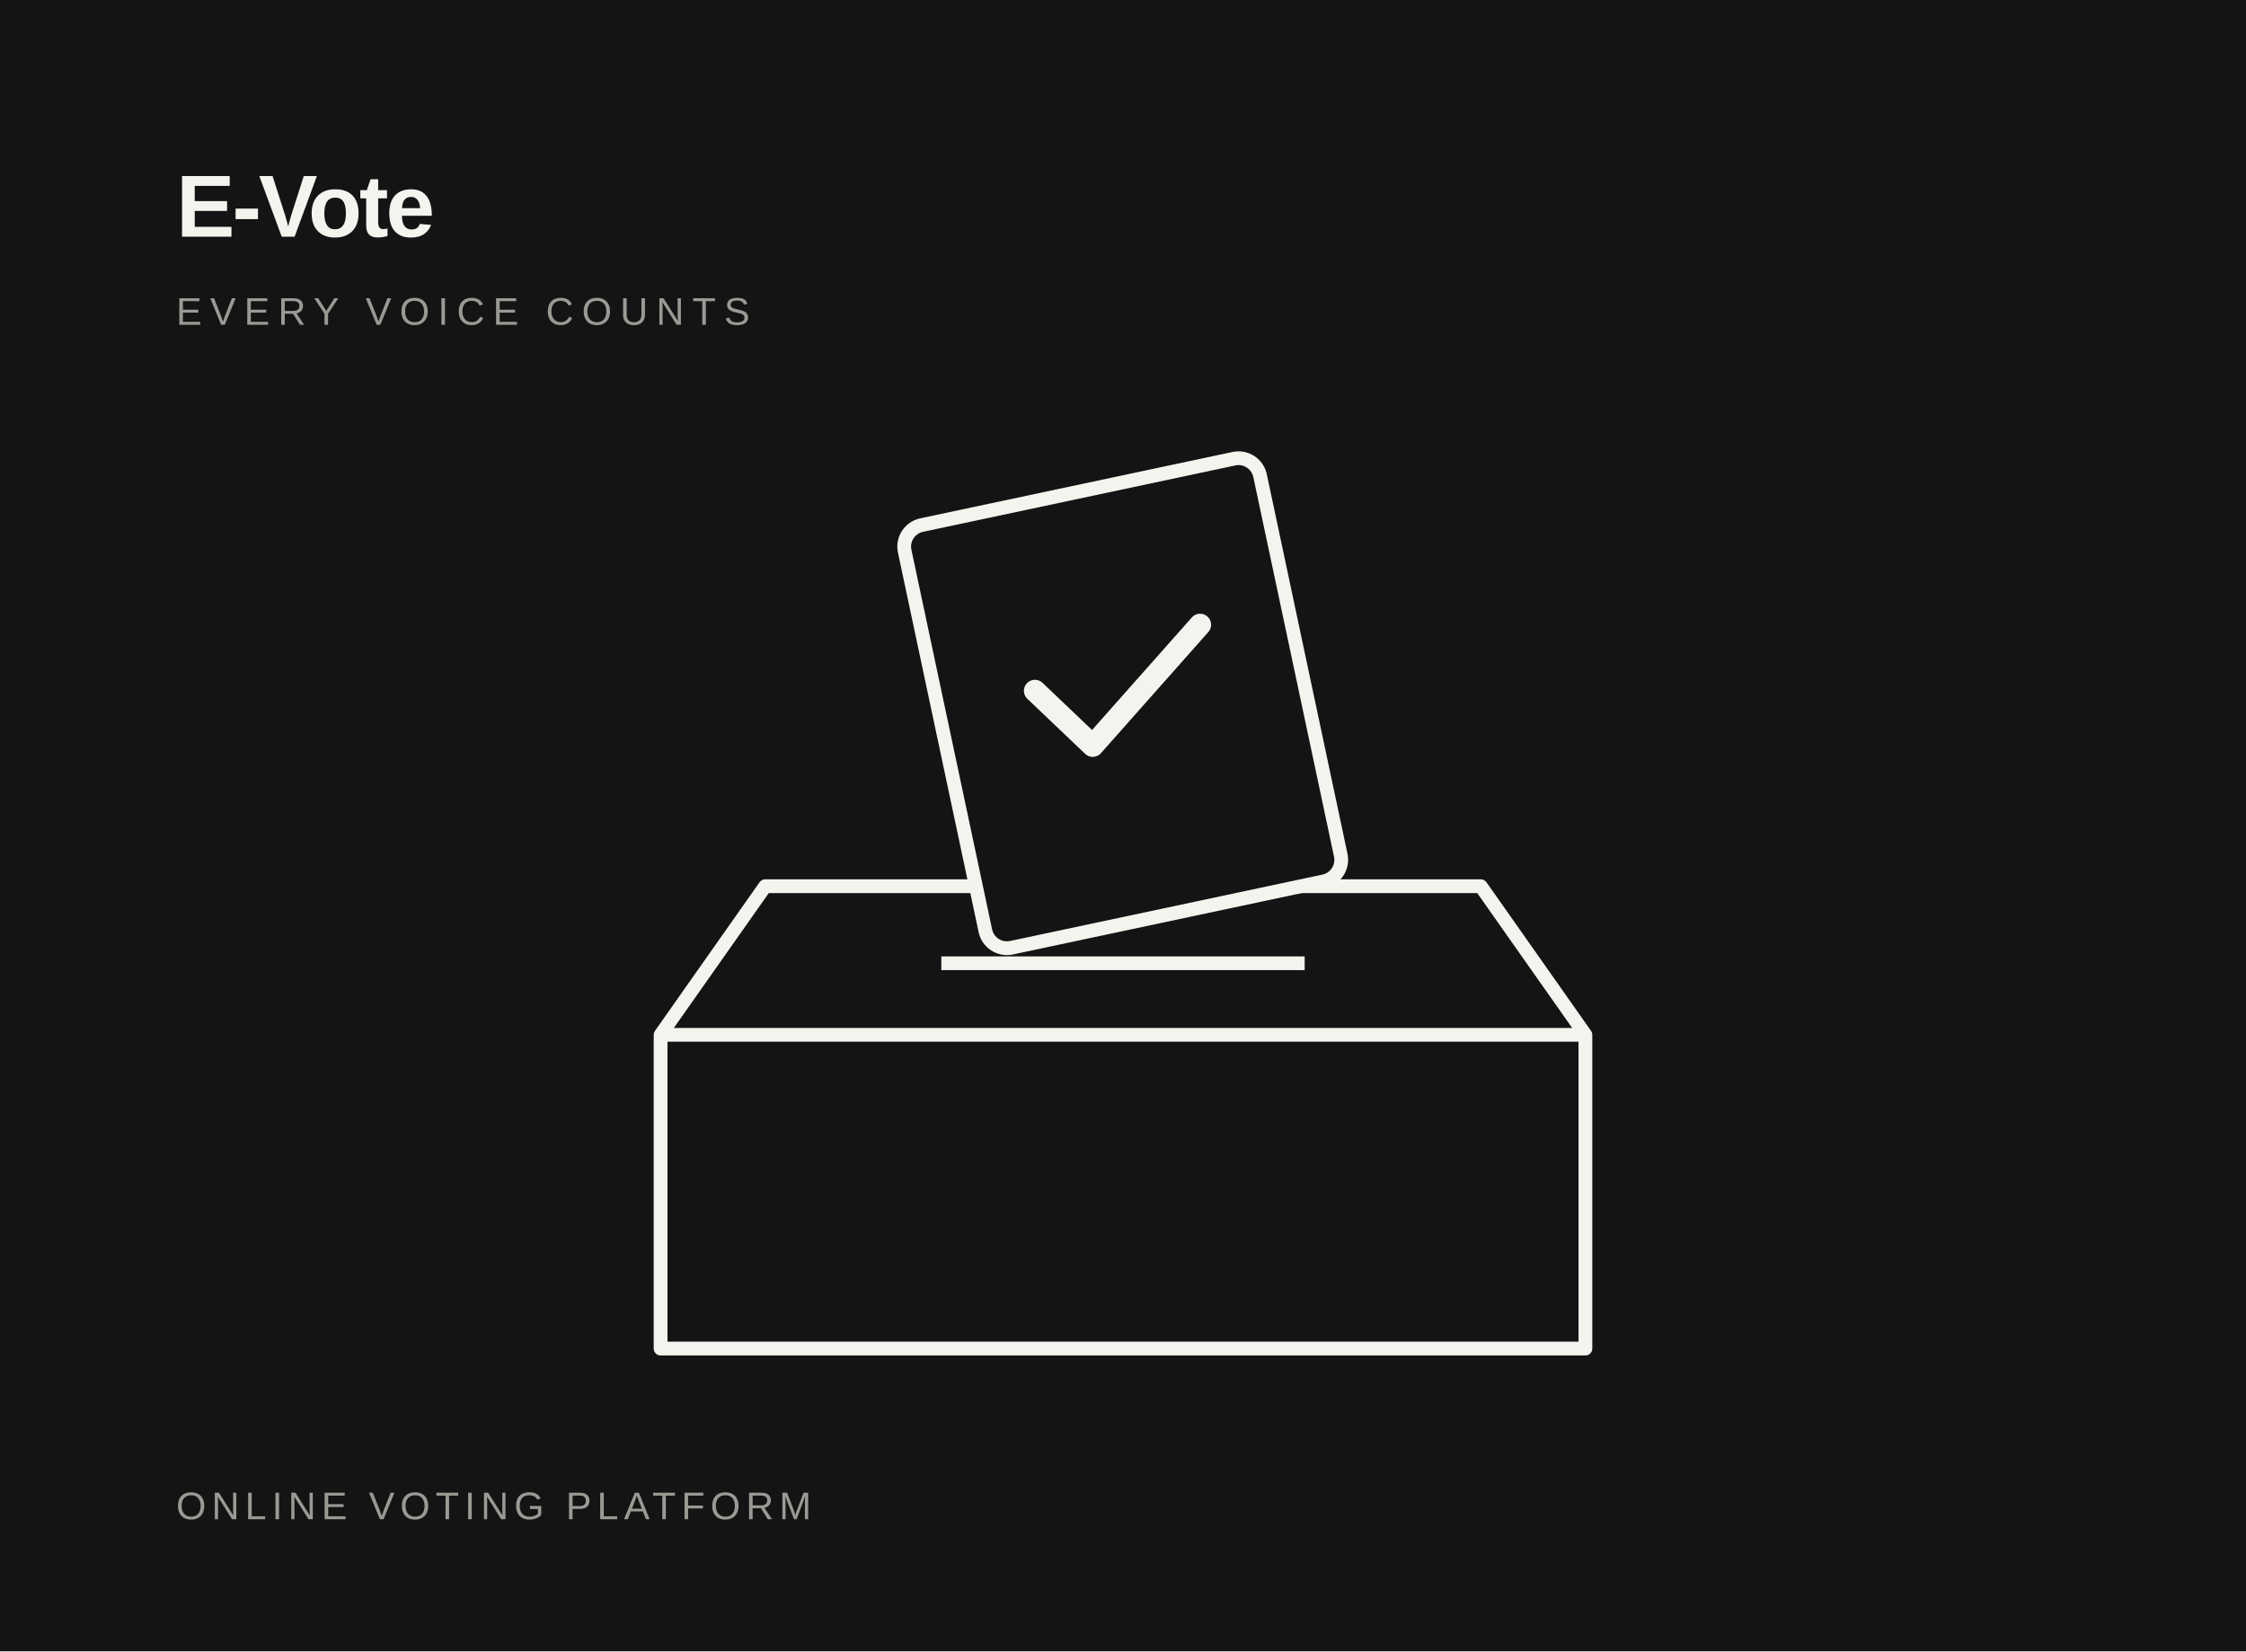
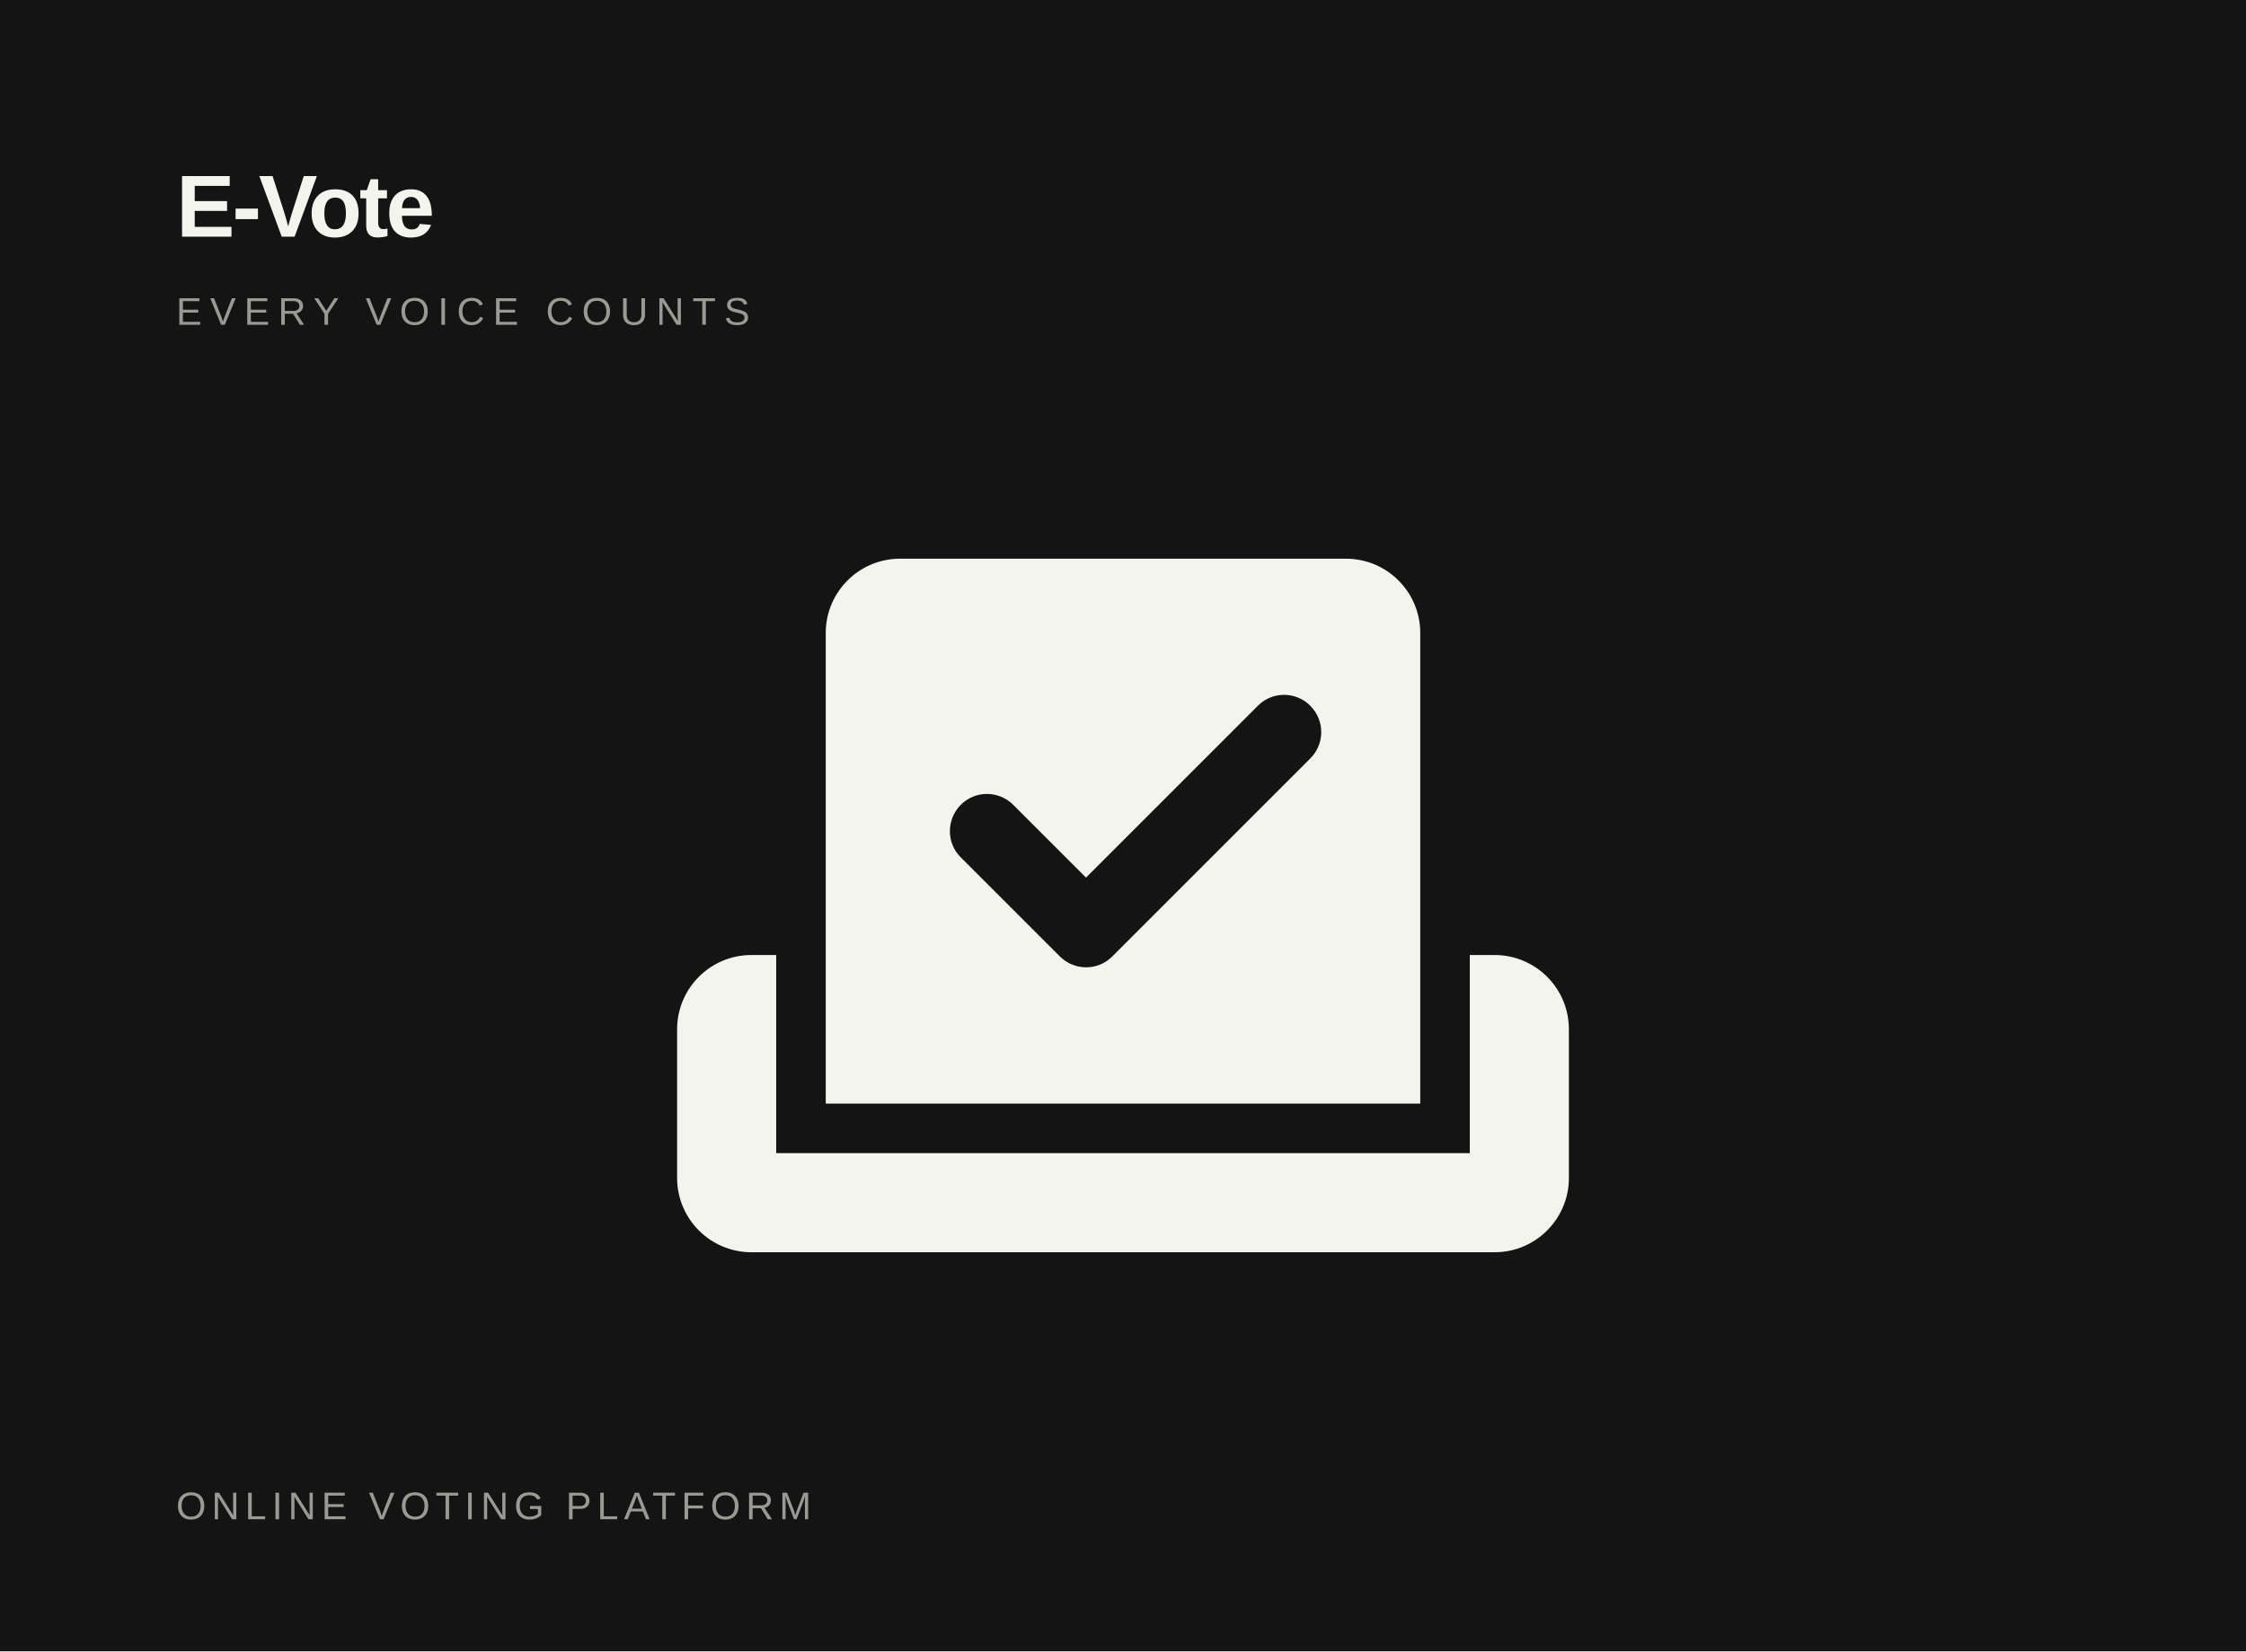
<svg xmlns="http://www.w3.org/2000/svg" width="816" height="600" viewBox="0 0 816 600">
  <rect width="816" height="600" fill="#141414" />
  <text x="64" y="86" fill="#f4f4ef" font-family="Arial, sans-serif" font-size="32" font-weight="700" letter-spacing="-1">E-Vote</text>
  <text x="64" y="118" fill="#9a9a95" font-family="Arial, sans-serif" font-size="14" letter-spacing="3">EVERY VOICE COUNTS</text>
-   <g fill="none" stroke="#f4f4ef" stroke-width="5" stroke-linejoin="round">
-     <path d="M278 322h260l38 54v114H240V376z" />
-     <path d="M240 376h336M342 350h132" />
-     <rect x="342" y="177" width="132" height="157" rx="8" fill="#141414" transform="rotate(-12 408 256)" />
-   </g>
-   <path d="m376 251 21 20 39-44" fill="none" stroke="#f4f4ef" stroke-width="8" stroke-linecap="round" stroke-linejoin="round" />
+   <svg x="246" y="185" width="324" height="288" viewBox="0 0 576 512" fill="#f4f4ef">
+     <path d="M96 80c0-26.5 21.5-48 48-48l288 0c26.5 0 48 21.5 48 48l0 304L96 384 96 80zm313 47c-9.4-9.4-24.6-9.4-33.9 0l-111 111-47-47c-9.4-9.4-24.6-9.4-33.9 0s-9.4 24.6 0 33.9l64 64c9.4 9.4 24.6 9.4 33.9 0L409 161c9.4-9.4 9.4-24.6 0-33.9zM0 336c0-26.5 21.5-48 48-48l16 0 0 128 448 0 0-128 16 0c26.5 0 48 21.5 48 48l0 96c0 26.5-21.5 48-48 48L48 480c-26.5 0-48-21.5-48-48l0-96z" />
+   </svg>
  <text x="64" y="552" fill="#9a9a95" font-family="Arial, sans-serif" font-size="14" letter-spacing="2">ONLINE VOTING PLATFORM</text>
</svg>
